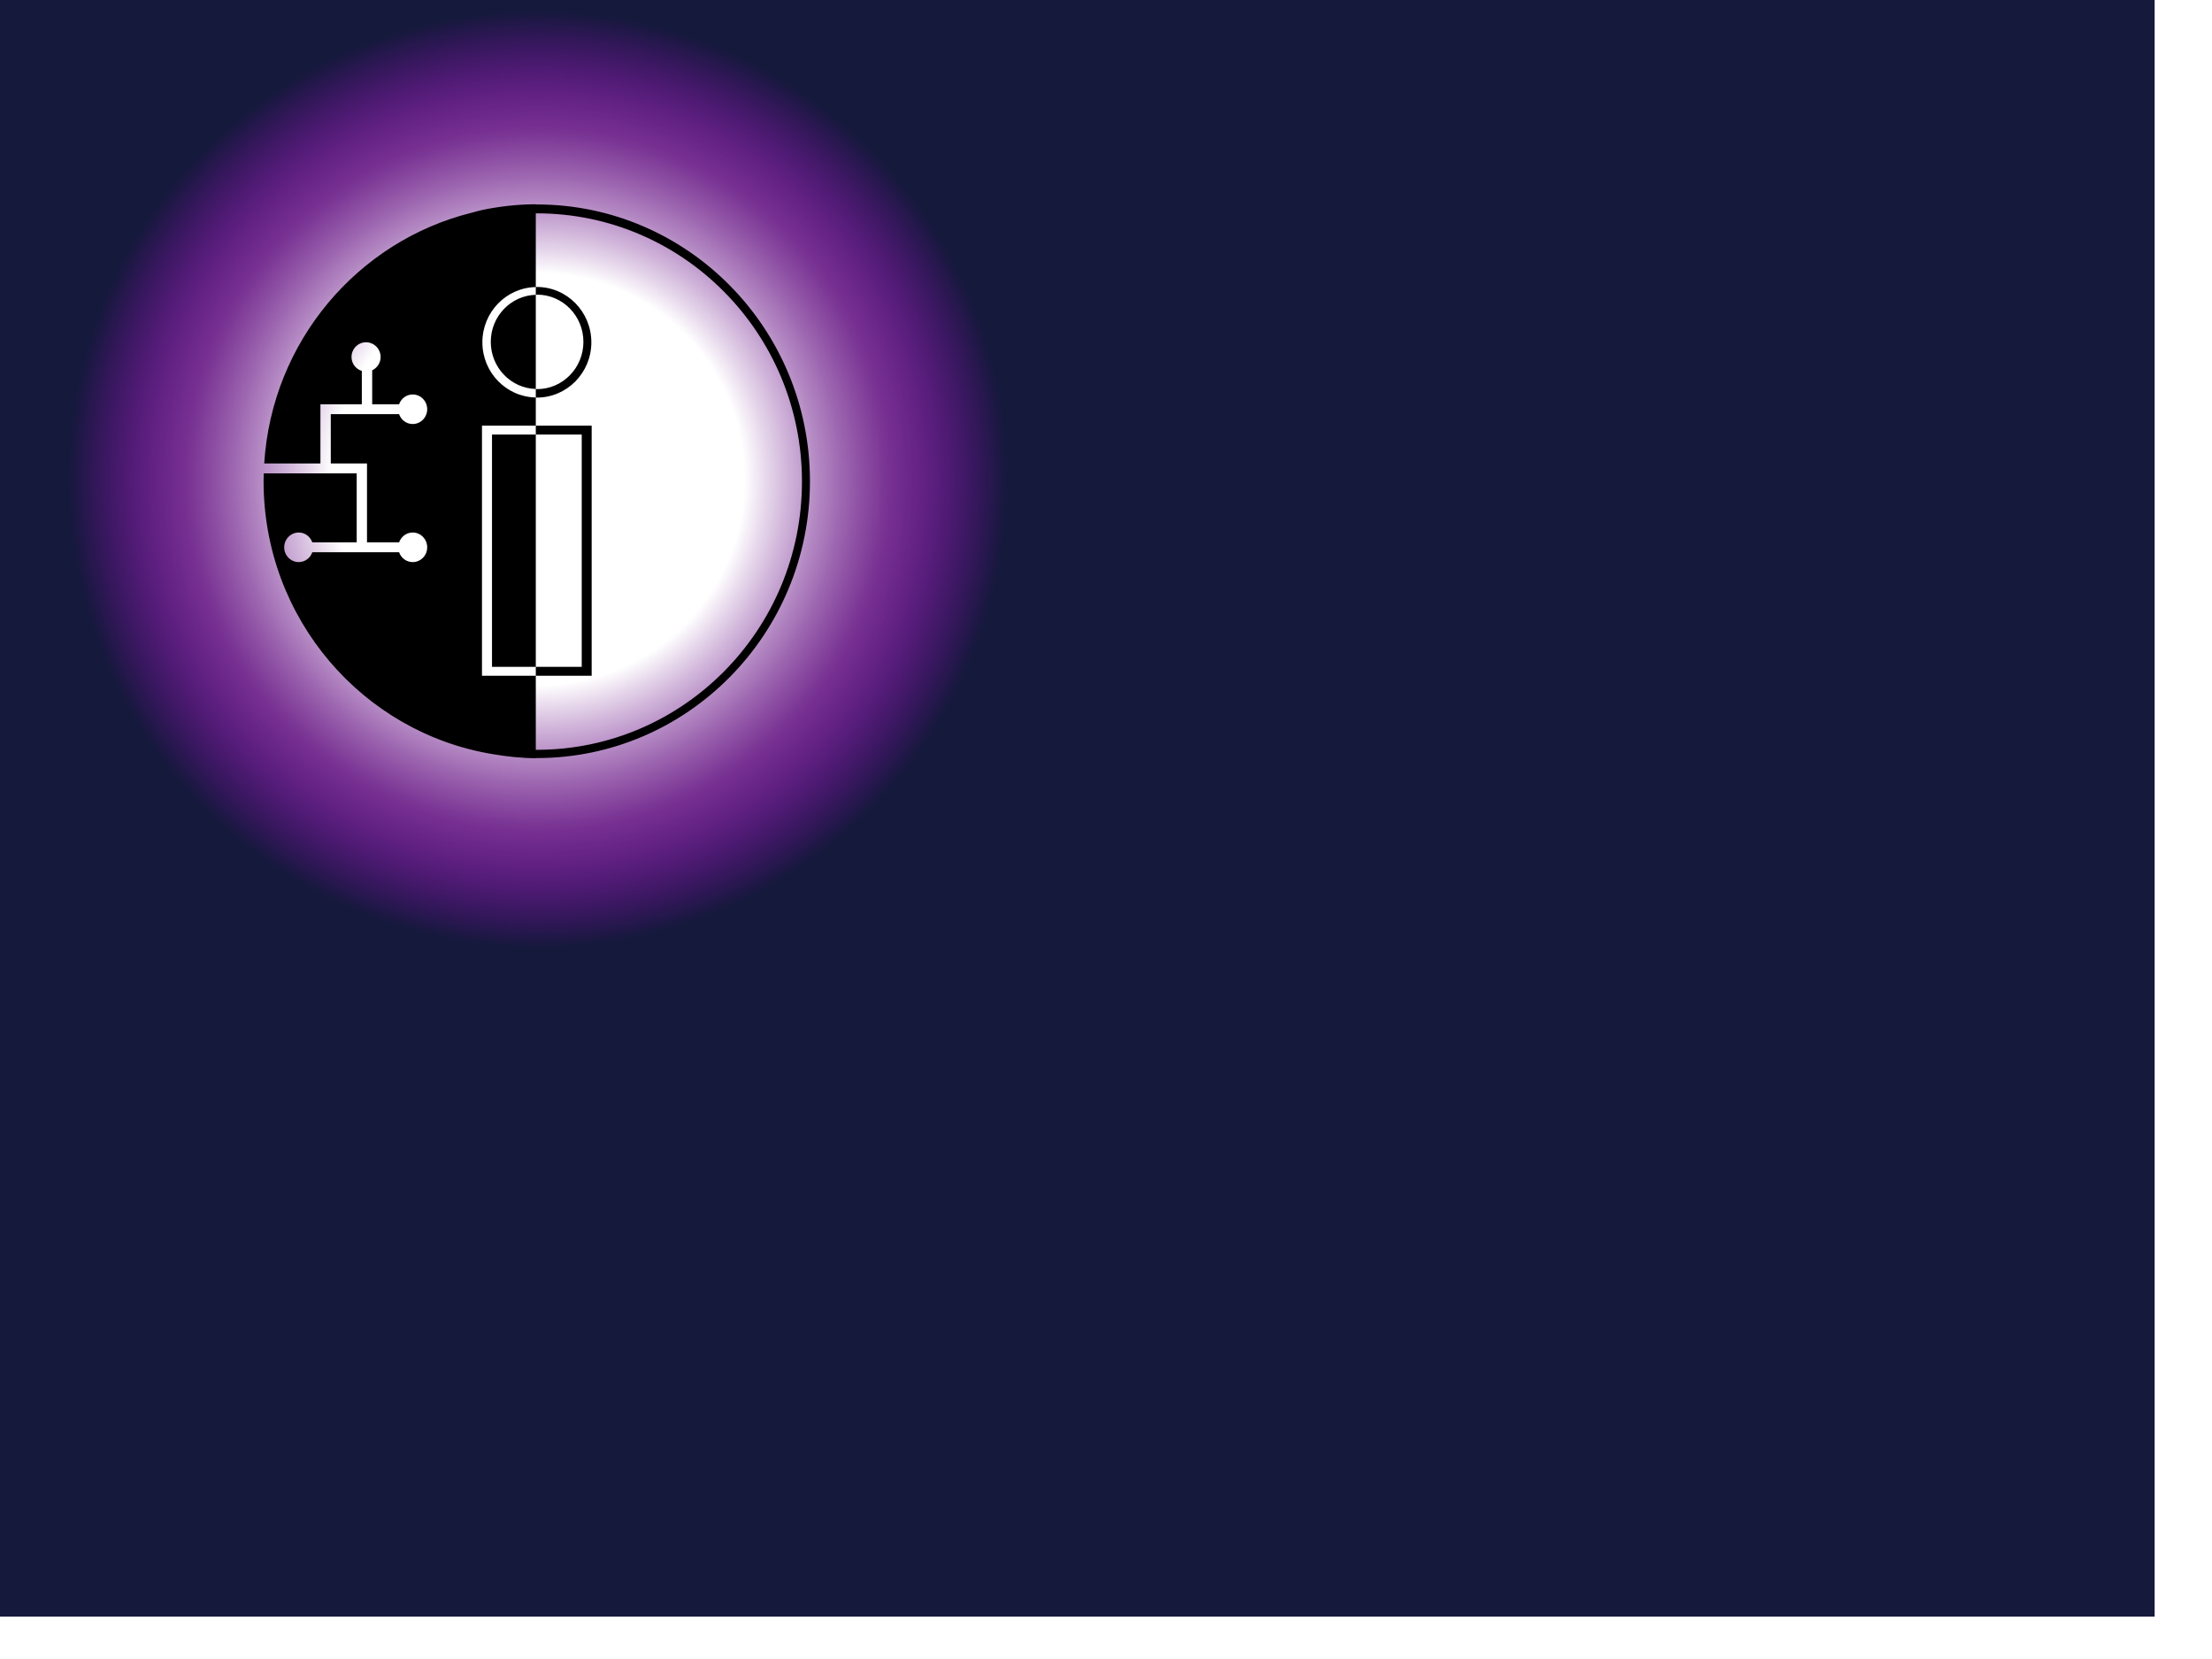
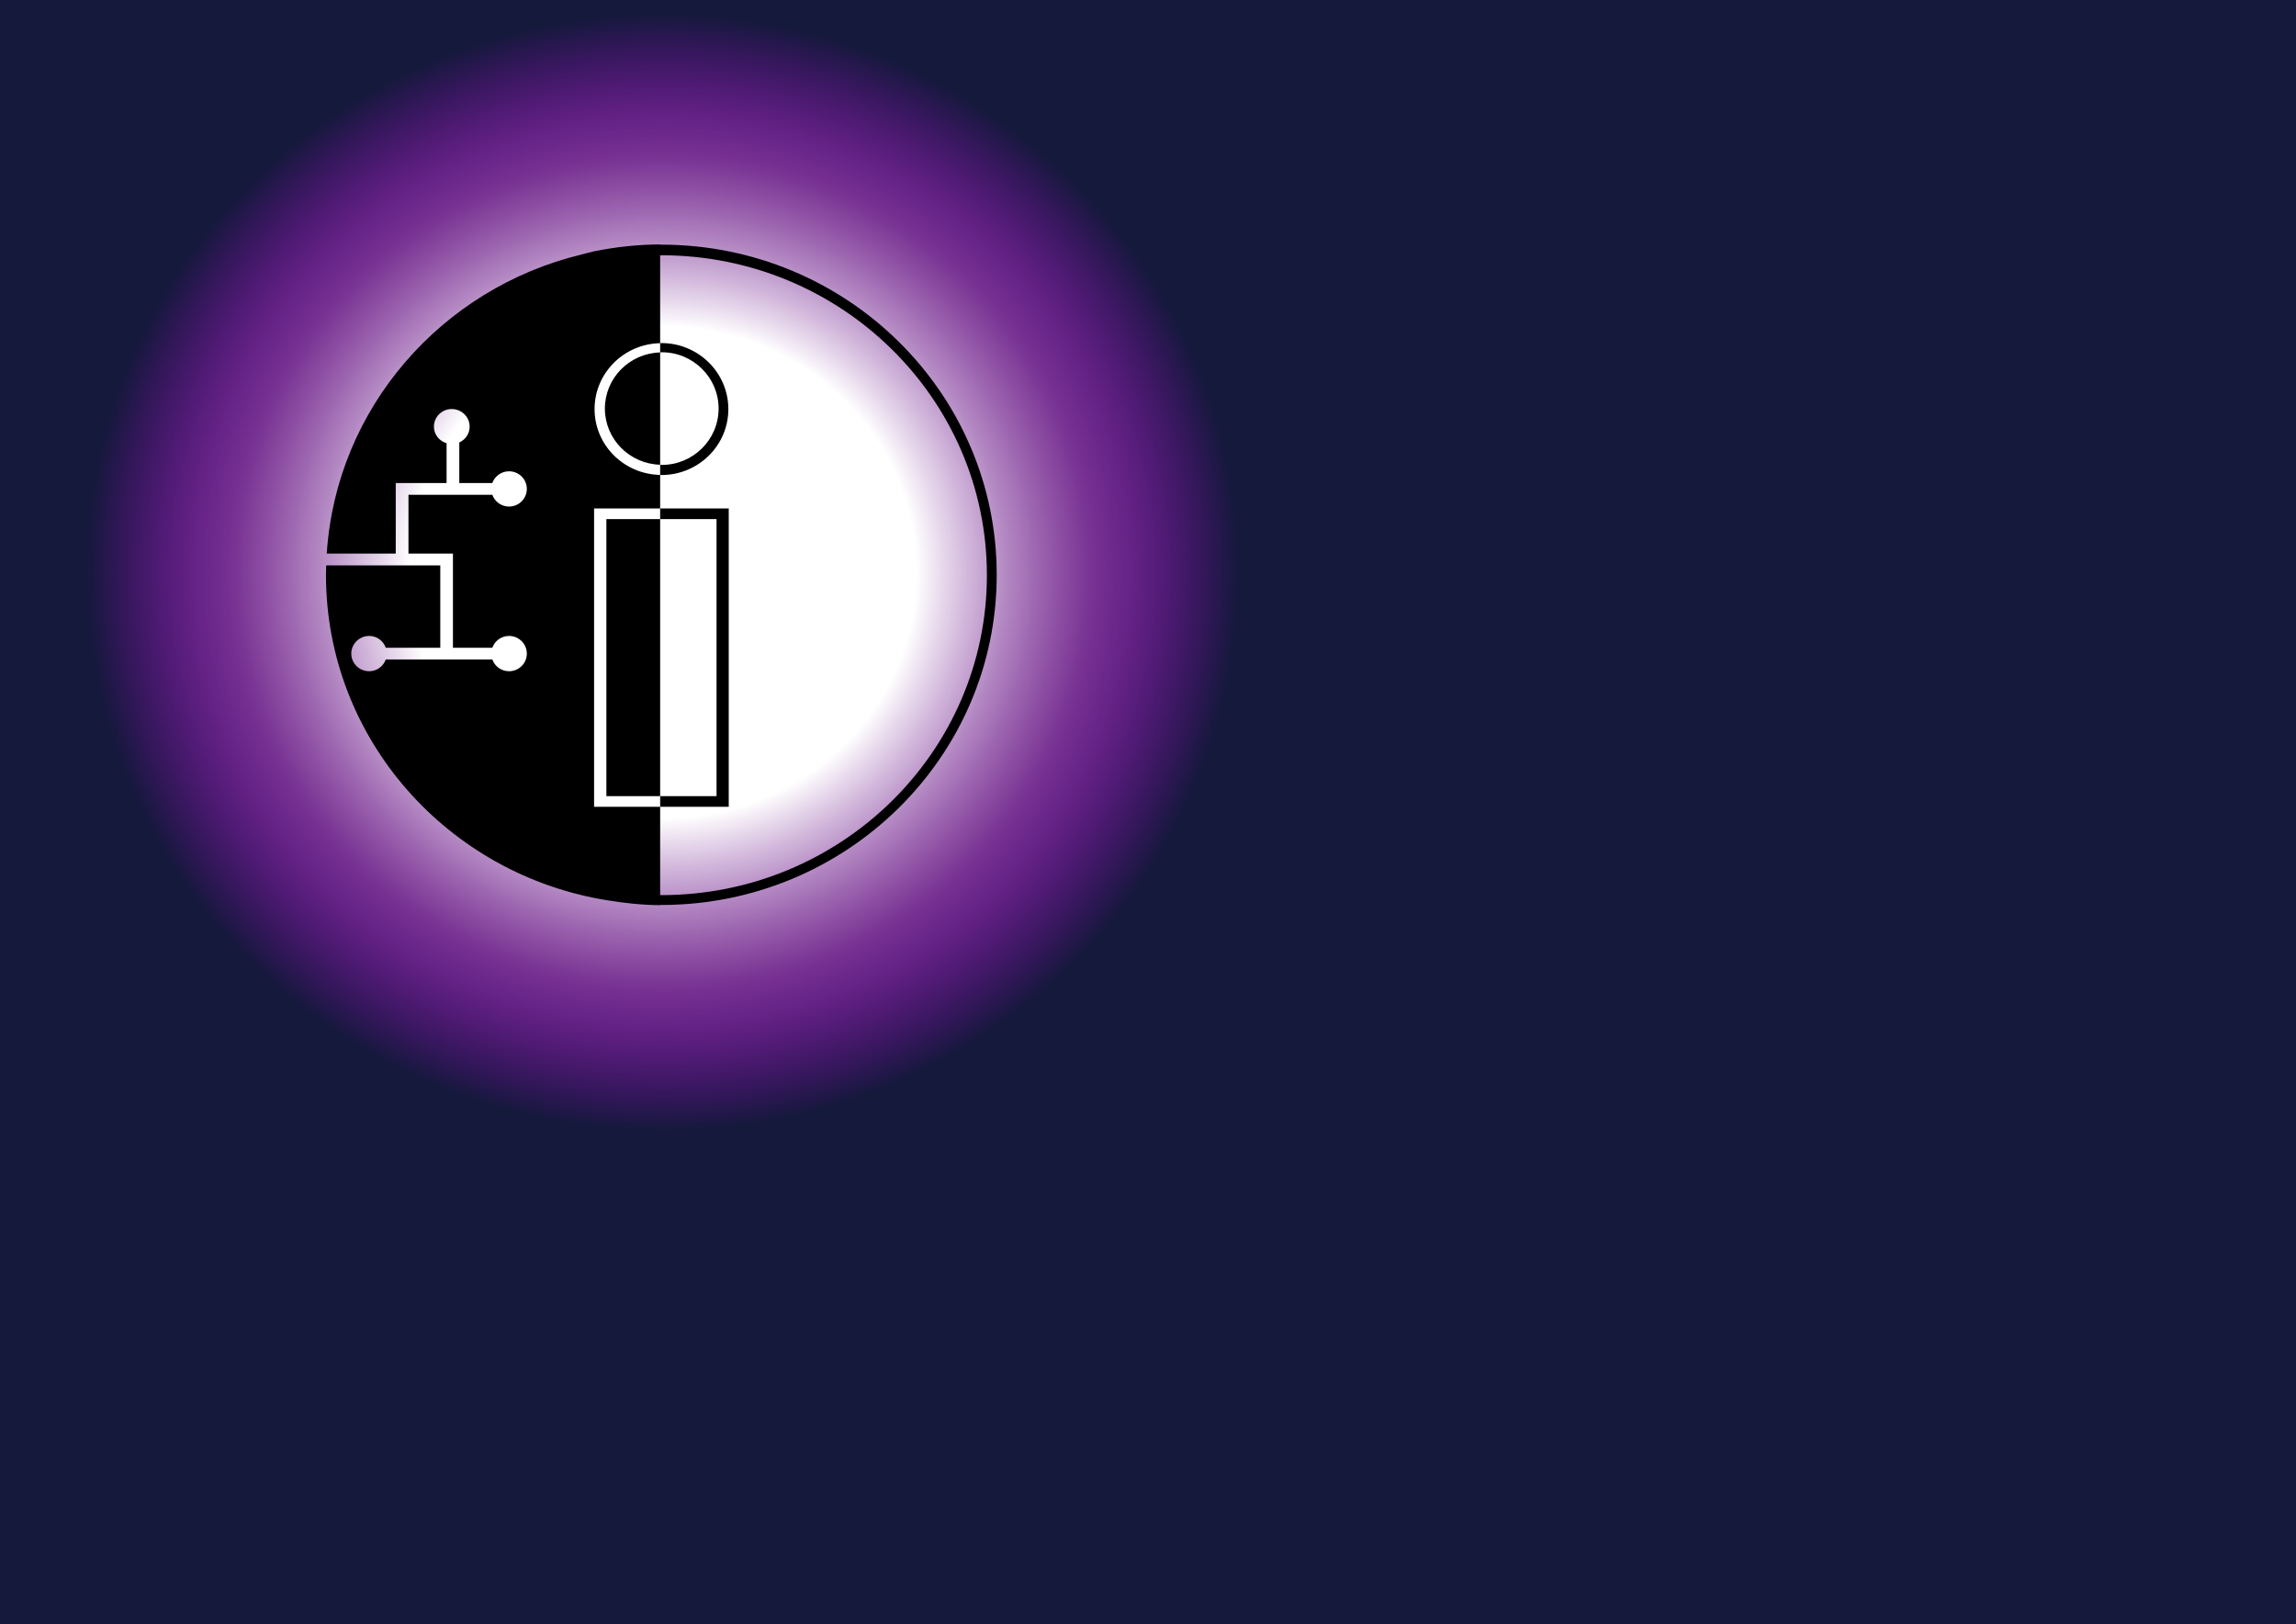
- <svg xmlns="http://www.w3.org/2000/svg" xmlns:xlink="http://www.w3.org/1999/xlink" width="1024pt" height="768pt" id="svg1">
+ <svg xmlns="http://www.w3.org/2000/svg" xmlns:xlink="http://www.w3.org/1999/xlink" width="29.7cm" height="21cm" id="svg1">
  <defs id="defs3">
    <linearGradient id="linearGradient2368">
      <stop style="stop-color:#ffffff;stop-opacity:1;" offset="0" id="stop2369" />
      <stop style="stop-color:#ffffff;stop-opacity:1;" offset="0.44" id="stop8168" />
      <stop style="stop-color:#a33bb8;stop-opacity:0.69;" offset="0.75" id="stop10039" />
      <stop style="stop-color:#d300ff;stop-opacity:0;" offset="1" id="stop2370" />
    </linearGradient>
-     <radialGradient xlink:href="#linearGradient2368" id="radialGradient8794" gradientUnits="userSpaceOnUse" gradientTransform="scale(1.114318,0.89741)" cx="496.083" cy="901.311" fx="496.083" fy="901.311" r="152.645" />
+     <radialGradient xlink:href="#linearGradient2368" id="radialGradient1318" gradientUnits="userSpaceOnUse" gradientTransform="scale(1.114318,0.89741)" cx="496.083" cy="901.311" fx="496.083" fy="901.311" r="152.645" />
  </defs>
-   <rect style="fill:#15193c;fill-opacity:1;fill-rule:evenodd;stroke:none;stroke-width:1;stroke-linecap:butt;stroke-linejoin:miter;stroke-miterlimit:4;stroke-dashoffset:0;stroke-opacity:1" id="rect3730" width="1355" height="1017.5" x="-25.074" y="-19.651" />
+   <rect style="fill:#15193c;fill-opacity:1;fill-rule:evenodd;stroke:none;stroke-width:1;stroke-linecap:butt;stroke-linejoin:miter;stroke-miterlimit:4;stroke-dashoffset:0;stroke-opacity:1" id="rect3730" width="1355" height="1017.5" x="-3.074" y="-10.056" />
  <g id="layer1" />
-   <path style="fill:url(#radialGradient8794);fill-opacity:1;fill-rule:evenodd;stroke:none;stroke-width:0.402;stroke-linecap:butt;stroke-linejoin:miter;stroke-miterlimit:4;stroke-dashoffset:0;stroke-opacity:1" id="path1746" d="M 722.663 808.845 A 169.869 136.759 0 1 1  382.925,808.845 A 169.869 136.759 0 1 1  722.663 808.845 z" transform="matrix(1.704447,0,0,2.110134,-610.2682,-1410.985)" />
-   <path style="fill:#000000;fill-opacity:1;fill-rule:evenodd;stroke:none;stroke-width:1.25;stroke-linecap:butt;stroke-linejoin:miter;stroke-miterlimit:4;stroke-dashoffset:0;stroke-opacity:1;" d="M 232.591,83.308 C 217.973,83.387 203.7,84.996 189.91,87.918 C 187.231,88.485 184.663,89.313 182.022,89.982 C 92.113,112.297 24.234,191.569 18.164,287.957 L 62.542,287.957 L 62.542,241.245 L 70.72,241.245 L 95.233,241.245 L 95.233,214.919 C 90.544,213.446 87.094,209.172 87.094,203.926 C 87.094,197.479 92.204,192.277 98.55,192.277 C 104.896,192.277 110.064,197.479 110.064,203.926 C 110.064,208.596 107.312,212.549 103.41,214.418 L 103.41,241.245 L 124.645,241.245 C 126.244,236.747 130.411,233.492 135.387,233.492 C 141.733,233.492 146.843,238.694 146.843,245.141 C 146.843,251.589 141.733,256.829 135.387,256.829 C 130.4,256.829 126.235,253.551 124.645,249.037 L 70.72,249.037 L 70.72,287.957 L 91.183,287.957 L 97.624,287.957 L 99.322,287.957 L 99.322,350.291 L 124.645,350.291 C 126.235,345.777 130.4,342.48 135.387,342.48 C 141.733,342.48 146.843,347.74 146.843,354.187 C 146.843,360.634 141.733,365.836 135.387,365.836 C 130.398,365.836 126.234,362.561 124.645,358.044 L 56.139,358.044 C 54.55,362.56 50.424,365.836 45.435,365.836 C 39.089,365.836 33.94,360.634 33.94,354.187 C 33.94,347.74 39.089,342.48 45.435,342.48 C 50.422,342.48 54.548,345.778 56.139,350.291 L 91.183,350.291 L 91.183,295.768 L 70.72,295.768 L 62.542,295.768 L 17.798,295.768 C 17.739,297.852 17.663,299.938 17.663,302.036 C 17.663,410.727 96.193,500.695 198.801,517.505 C 209.834,519.355 221.061,520.625 232.591,520.688 L 232.591,520.533 C 232.849,520.534 233.086,520.572 233.343,520.572 C 352.404,520.572 449.044,422.676 449.044,302.036 C 449.044,181.397 352.404,83.463 233.343,83.463 C 233.086,83.463 232.849,83.5 232.591,83.501 L 232.591,83.308 z M 233.343,90.483 C 348.921,90.483 442.737,185.35 442.737,302.268 C 442.737,419.186 348.921,514.053 233.343,514.053 C 233.085,514.053 232.849,514.015 232.591,514.014 L 232.591,455.576 L 190.103,455.576 L 190.103,258.102 L 232.591,258.102 L 232.591,235.884 C 209.244,235.418 190.412,216.132 190.412,192.316 C 190.412,168.5 209.244,149.155 232.591,148.69 L 232.591,90.522 C 232.849,90.521 233.085,90.483 233.343,90.483 z M 232.591,148.69 L 232.591,154.803 C 232.942,154.793 233.26,154.688 233.613,154.688 C 253.8,154.688 270.181,171.391 270.181,191.968 C 270.181,212.546 253.8,229.268 233.613,229.268 C 233.26,229.268 232.942,229.163 232.591,229.153 L 232.591,235.884 C 232.877,235.89 233.133,235.961 233.421,235.961 C 257.164,235.961 276.449,216.423 276.449,192.316 C 276.449,168.208 257.164,148.612 233.421,148.612 C 233.133,148.612 232.877,148.684 232.591,148.69 z M 232.591,229.153 L 232.591,154.803 C 212.892,155.374 197.046,171.751 197.046,191.968 C 197.046,212.186 212.892,228.582 232.591,229.153 z M 232.591,258.102 L 232.591,265.141 L 268.85,265.141 L 268.85,448.537 L 232.591,448.537 L 232.591,455.576 L 276.699,455.576 L 276.699,258.102 L 232.591,258.102 z M 232.591,448.537 L 232.591,265.141 L 198.011,265.141 L 198.011,448.537 L 232.591,448.537 z " id="path4853" transform="matrix(0.781786,0,0,0.781786,148.8815,60.93993)" />
+   <g id="g1314" transform="matrix(0.972369,0,0,0.944556,1.171733,0.399629)">
+     <path transform="matrix(1.704447,0,0,2.110134,-610.2682,-1410.985)" d="M 722.663 808.845 A 169.869 136.759 0 1 1  382.925,808.845 A 169.869 136.759 0 1 1  722.663 808.845 z" id="path1746" style="fill:url(#radialGradient1318);fill-opacity:1;fill-rule:evenodd;stroke:none;stroke-width:0.402;stroke-linecap:butt;stroke-linejoin:miter;stroke-miterlimit:4;stroke-dashoffset:0;stroke-opacity:1" />
+     <path transform="matrix(0.781786,0,0,0.781786,148.8815,60.93993)" id="path4853" d="M 232.591,83.308 C 217.973,83.387 203.7,84.996 189.91,87.918 C 187.231,88.485 184.663,89.313 182.022,89.982 C 92.113,112.297 24.234,191.569 18.164,287.957 L 62.542,287.957 L 62.542,241.245 L 70.72,241.245 L 95.233,241.245 L 95.233,214.919 C 90.544,213.446 87.094,209.172 87.094,203.926 C 87.094,197.479 92.204,192.277 98.55,192.277 C 104.896,192.277 110.064,197.479 110.064,203.926 C 110.064,208.596 107.312,212.549 103.41,214.418 L 103.41,241.245 L 124.645,241.245 C 126.244,236.747 130.411,233.492 135.387,233.492 C 141.733,233.492 146.843,238.694 146.843,245.141 C 146.843,251.589 141.733,256.829 135.387,256.829 C 130.4,256.829 126.235,253.551 124.645,249.037 L 70.72,249.037 L 70.72,287.957 L 91.183,287.957 L 97.624,287.957 L 99.322,287.957 L 99.322,350.291 L 124.645,350.291 C 126.235,345.777 130.4,342.48 135.387,342.48 C 141.733,342.48 146.843,347.74 146.843,354.187 C 146.843,360.634 141.733,365.836 135.387,365.836 C 130.398,365.836 126.234,362.561 124.645,358.044 L 56.139,358.044 C 54.55,362.56 50.424,365.836 45.435,365.836 C 39.089,365.836 33.94,360.634 33.94,354.187 C 33.94,347.74 39.089,342.48 45.435,342.48 C 50.422,342.48 54.548,345.778 56.139,350.291 L 91.183,350.291 L 91.183,295.768 L 70.72,295.768 L 62.542,295.768 L 17.798,295.768 C 17.739,297.852 17.663,299.938 17.663,302.036 C 17.663,410.727 96.193,500.695 198.801,517.505 C 209.834,519.355 221.061,520.625 232.591,520.688 L 232.591,520.533 C 232.849,520.534 233.086,520.572 233.343,520.572 C 352.404,520.572 449.044,422.676 449.044,302.036 C 449.044,181.397 352.404,83.463 233.343,83.463 C 233.086,83.463 232.849,83.5 232.591,83.501 L 232.591,83.308 z M 233.343,90.483 C 348.921,90.483 442.737,185.35 442.737,302.268 C 442.737,419.186 348.921,514.053 233.343,514.053 C 233.085,514.053 232.849,514.015 232.591,514.014 L 232.591,455.576 L 190.103,455.576 L 190.103,258.102 L 232.591,258.102 L 232.591,235.884 C 209.244,235.418 190.412,216.132 190.412,192.316 C 190.412,168.5 209.244,149.155 232.591,148.69 L 232.591,90.522 C 232.849,90.521 233.085,90.483 233.343,90.483 z M 232.591,148.69 L 232.591,154.803 C 232.942,154.793 233.26,154.688 233.613,154.688 C 253.8,154.688 270.181,171.391 270.181,191.968 C 270.181,212.546 253.8,229.268 233.613,229.268 C 233.26,229.268 232.942,229.163 232.591,229.153 L 232.591,235.884 C 232.877,235.89 233.133,235.961 233.421,235.961 C 257.164,235.961 276.449,216.423 276.449,192.316 C 276.449,168.208 257.164,148.612 233.421,148.612 C 233.133,148.612 232.877,148.684 232.591,148.69 z M 232.591,229.153 L 232.591,154.803 C 212.892,155.374 197.046,171.751 197.046,191.968 C 197.046,212.186 212.892,228.582 232.591,229.153 z M 232.591,258.102 L 232.591,265.141 L 268.85,265.141 L 268.85,448.537 L 232.591,448.537 L 232.591,455.576 L 276.699,455.576 L 276.699,258.102 L 232.591,258.102 z M 232.591,448.537 L 232.591,265.141 L 198.011,265.141 L 198.011,448.537 L 232.591,448.537 z " style="fill:#000000;fill-opacity:1;fill-rule:evenodd;stroke:none;stroke-width:1.25;stroke-linecap:butt;stroke-linejoin:miter;stroke-miterlimit:4;stroke-dashoffset:0;stroke-opacity:1" />
+   </g>
  <text xml:space="preserve" style="font-size:36;font-style:normal;font-variant:normal;font-weight:normal;font-stretch:normal;color:#000000;fill:none;fill-opacity:1;fill-rule:nonzero;stroke:none;stroke-width:2.178pt;stroke-linecap:butt;stroke-linejoin:miter;stroke-miterlimit:4;stroke-dashoffset:0;stroke-opacity:1;marker:none;marker-start:none;marker-mid:none;marker-end:none;visibility:visible;display:block;font-family:Bitstream Vera Sans Mono;letter-spacing:0;text-anchor:start;writing-mode:lr;" x="726.613" y="595.916" id="text3094">
    <tspan id="tspan3095" style="stroke-dashoffset:0;marker:none;marker-start:none;marker-mid:none;marker-end:none;stroke:none;stroke-opacity:1;font-family:Bitstream Vera Sans Mono;font-weight:normal;font-style:normal;font-stretch:normal;font-variant:normal;font-size:36;text-anchor:start;writing-mode:lr;fill:none;fill-opacity:1;" x="726.613" y="595.916">dfdfdfd</tspan>
  </text>
</svg>
